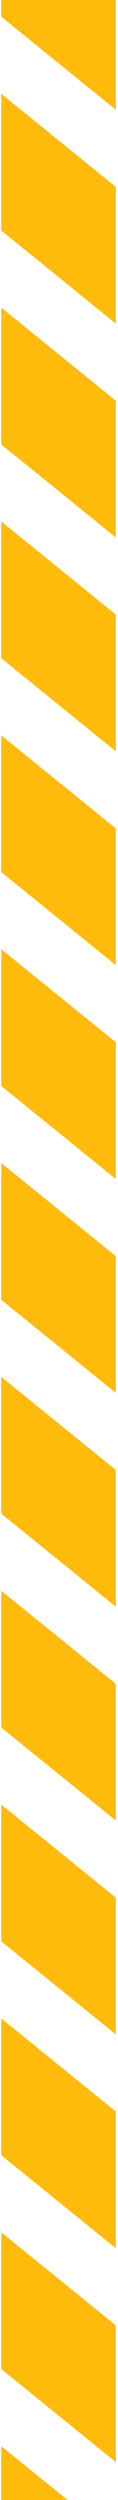
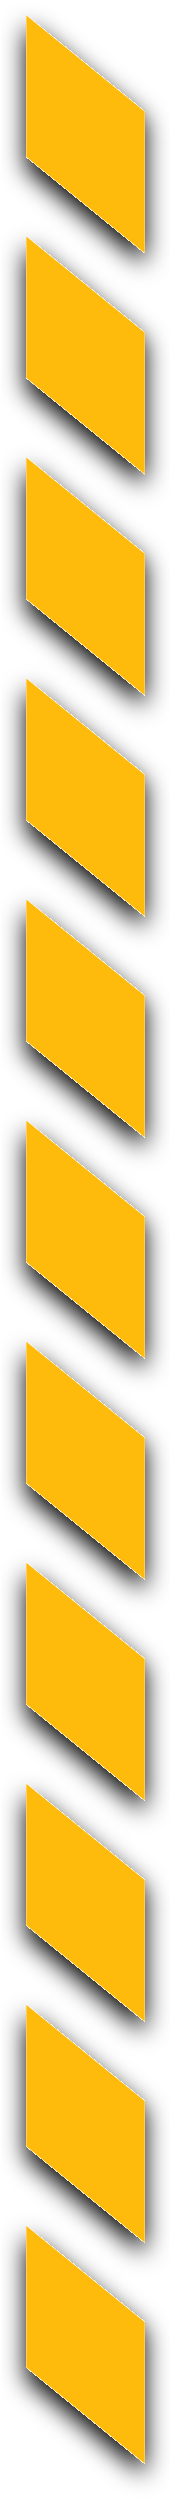
- <svg xmlns="http://www.w3.org/2000/svg" width="46" height="982" viewBox="0 0 46 982" fill="none">
-   <path d="M44 998.125V1048L2 1013.88L2 964L44 998.125Z" fill="#FFBB0B" stroke="#FFBB0B" stroke-width="3" />
-   <path d="M44 914.125V964L2 929.875L2 880L44 914.125Z" fill="#FFBB0B" stroke="#FFBB0B" stroke-width="3" />
-   <path d="M44 830.125V880L2 845.875L2 796L44 830.125Z" fill="#FFBB0B" stroke="#FFBB0B" stroke-width="3" />
-   <path d="M44 746.125V796L2 761.875L2 712L44 746.125Z" fill="#FFBB0B" stroke="#FFBB0B" stroke-width="3" />
-   <path d="M44 662.125V712L2 677.875L2 628L44 662.125Z" fill="#FFBB0B" stroke="#FFBB0B" stroke-width="3" />
-   <path d="M44 578.125V628L2 593.875L2 544L44 578.125Z" fill="#FFBB0B" stroke="#FFBB0B" stroke-width="3" />
-   <path d="M44 494.125V544L2 509.875L2 460L44 494.125Z" fill="#FFBB0B" stroke="#FFBB0B" stroke-width="3" />
-   <path d="M44 410.125V460L2 425.875L2 376L44 410.125Z" fill="#FFBB0B" stroke="#FFBB0B" stroke-width="3" />
-   <path d="M44 326.125V376L2 341.875L2 292L44 326.125Z" fill="#FFBB0B" stroke="#FFBB0B" stroke-width="3" />
-   <path d="M44 242.125V292L2 257.875L2 208L44 242.125Z" fill="#FFBB0B" stroke="#FFBB0B" stroke-width="3" />
-   <path d="M44 158.125V208L2 173.875L2 124L44 158.125Z" fill="#FFBB0B" stroke="#FFBB0B" stroke-width="3" />
-   <path d="M44 74.125V124L2 89.875L2 40L44 74.125Z" fill="#FFBB0B" stroke="#FFBB0B" stroke-width="3" />
-   <path d="M44 -9.875V40L2 5.875L2 -44L44 -9.875Z" fill="#FFBB0B" stroke="#FFBB0B" stroke-width="3" />
+ <svg xmlns="http://www.w3.org/2000/svg" width="65" height="950" viewBox="0 0 65 950" fill="none">
+   <g filter="url(#filter0_d_4_275)">
+     <path d="M53.5 883.125V933L11.5 898.875L11.5 849L53.5 883.125Z" fill="#FFBB0B" stroke="#FFBB0B" stroke-width="3" />
+     <path d="M53.5 799.125V849L11.5 814.875L11.5 765L53.5 799.125Z" fill="#FFBB0B" stroke="#FFBB0B" stroke-width="3" />
+     <path d="M53.5 715.125V765L11.5 730.875L11.5 681L53.5 715.125Z" fill="#FFBB0B" stroke="#FFBB0B" stroke-width="3" />
+     <path d="M53.5 631.125V681L11.5 646.875L11.5 597L53.5 631.125Z" fill="#FFBB0B" stroke="#FFBB0B" stroke-width="3" />
+     <path d="M53.5 547.125V597L11.5 562.875L11.5 513L53.5 547.125Z" fill="#FFBB0B" stroke="#FFBB0B" stroke-width="3" />
+     <path d="M53.5 463.125V513L11.5 478.875L11.5 429L53.5 463.125Z" fill="#FFBB0B" stroke="#FFBB0B" stroke-width="3" />
+     <path d="M53.5 379.125V429L11.5 394.875L11.5 345L53.5 379.125Z" fill="#FFBB0B" stroke="#FFBB0B" stroke-width="3" />
+     <path d="M53.5 295.125V345L11.5 310.875L11.5 261L53.5 295.125Z" fill="#FFBB0B" stroke="#FFBB0B" stroke-width="3" />
+     <path d="M53.5 211.125V261L11.5 226.875L11.5 177L53.5 211.125Z" fill="#FFBB0B" stroke="#FFBB0B" stroke-width="3" />
+     <path d="M53.5 127.125V177L11.5 142.875L11.5 93L53.5 127.125Z" fill="#FFBB0B" stroke="#FFBB0B" stroke-width="3" />
+     <path d="M53.5 43.125V93L11.5 58.875L11.5 9L53.5 43.125Z" fill="#FFBB0B" stroke="#FFBB0B" stroke-width="3" />
+   </g>
+   <defs>
+     <filter id="filter0_d_4_275" x="0.6" y="0.449" width="63.8" height="949.103" filterUnits="userSpaceOnUse" color-interpolation-filters="sRGB">
+       <feFlood flood-opacity="0" result="BackgroundImageFix" />
+       <feColorMatrix in="SourceAlpha" type="matrix" values="0 0 0 0 0 0 0 0 0 0 0 0 0 0 0 0 0 0 127 0" result="hardAlpha" />
+       <feOffset dy="4" />
+       <feGaussianBlur stdDeviation="4.7" />
+       <feComposite in2="hardAlpha" operator="out" />
+       <feColorMatrix type="matrix" values="0 0 0 0 0 0 0 0 0 0 0 0 0 0 0 0 0 0 1 0" />
+       <feBlend mode="normal" in2="BackgroundImageFix" result="effect1_dropShadow_4_275" />
+       <feBlend mode="normal" in="SourceGraphic" in2="effect1_dropShadow_4_275" result="shape" />
+     </filter>
+   </defs>
</svg>
